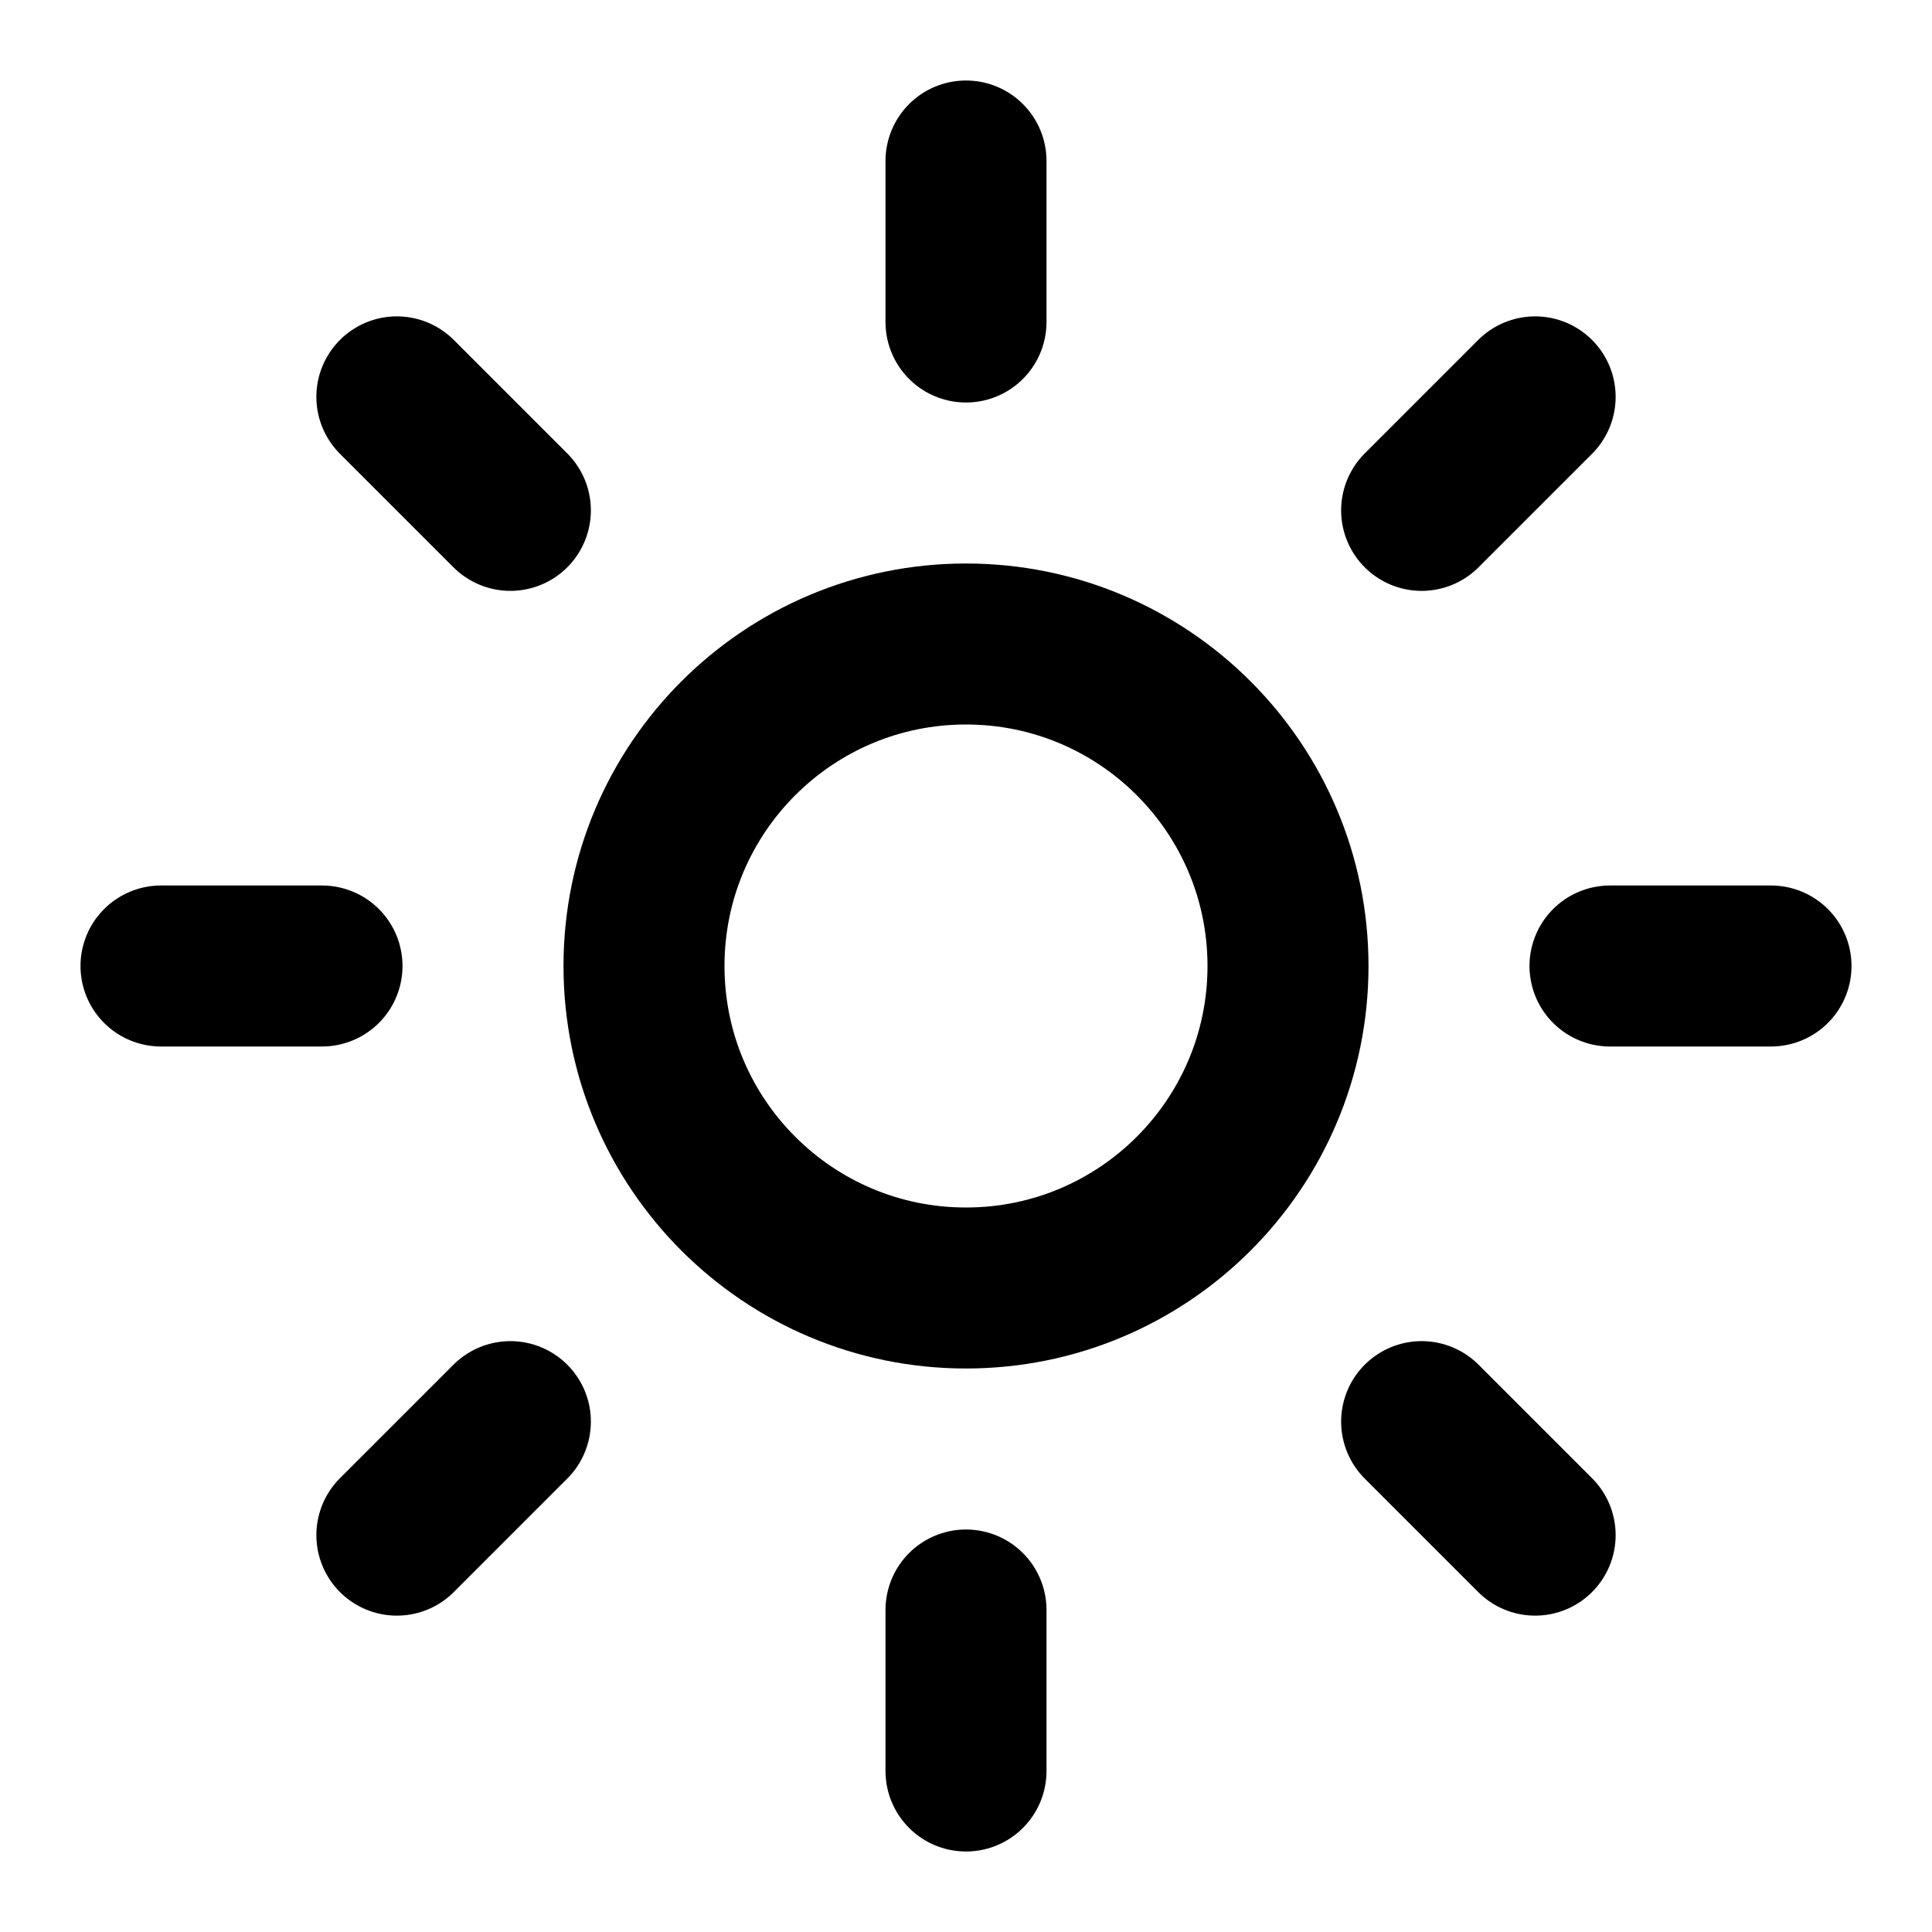
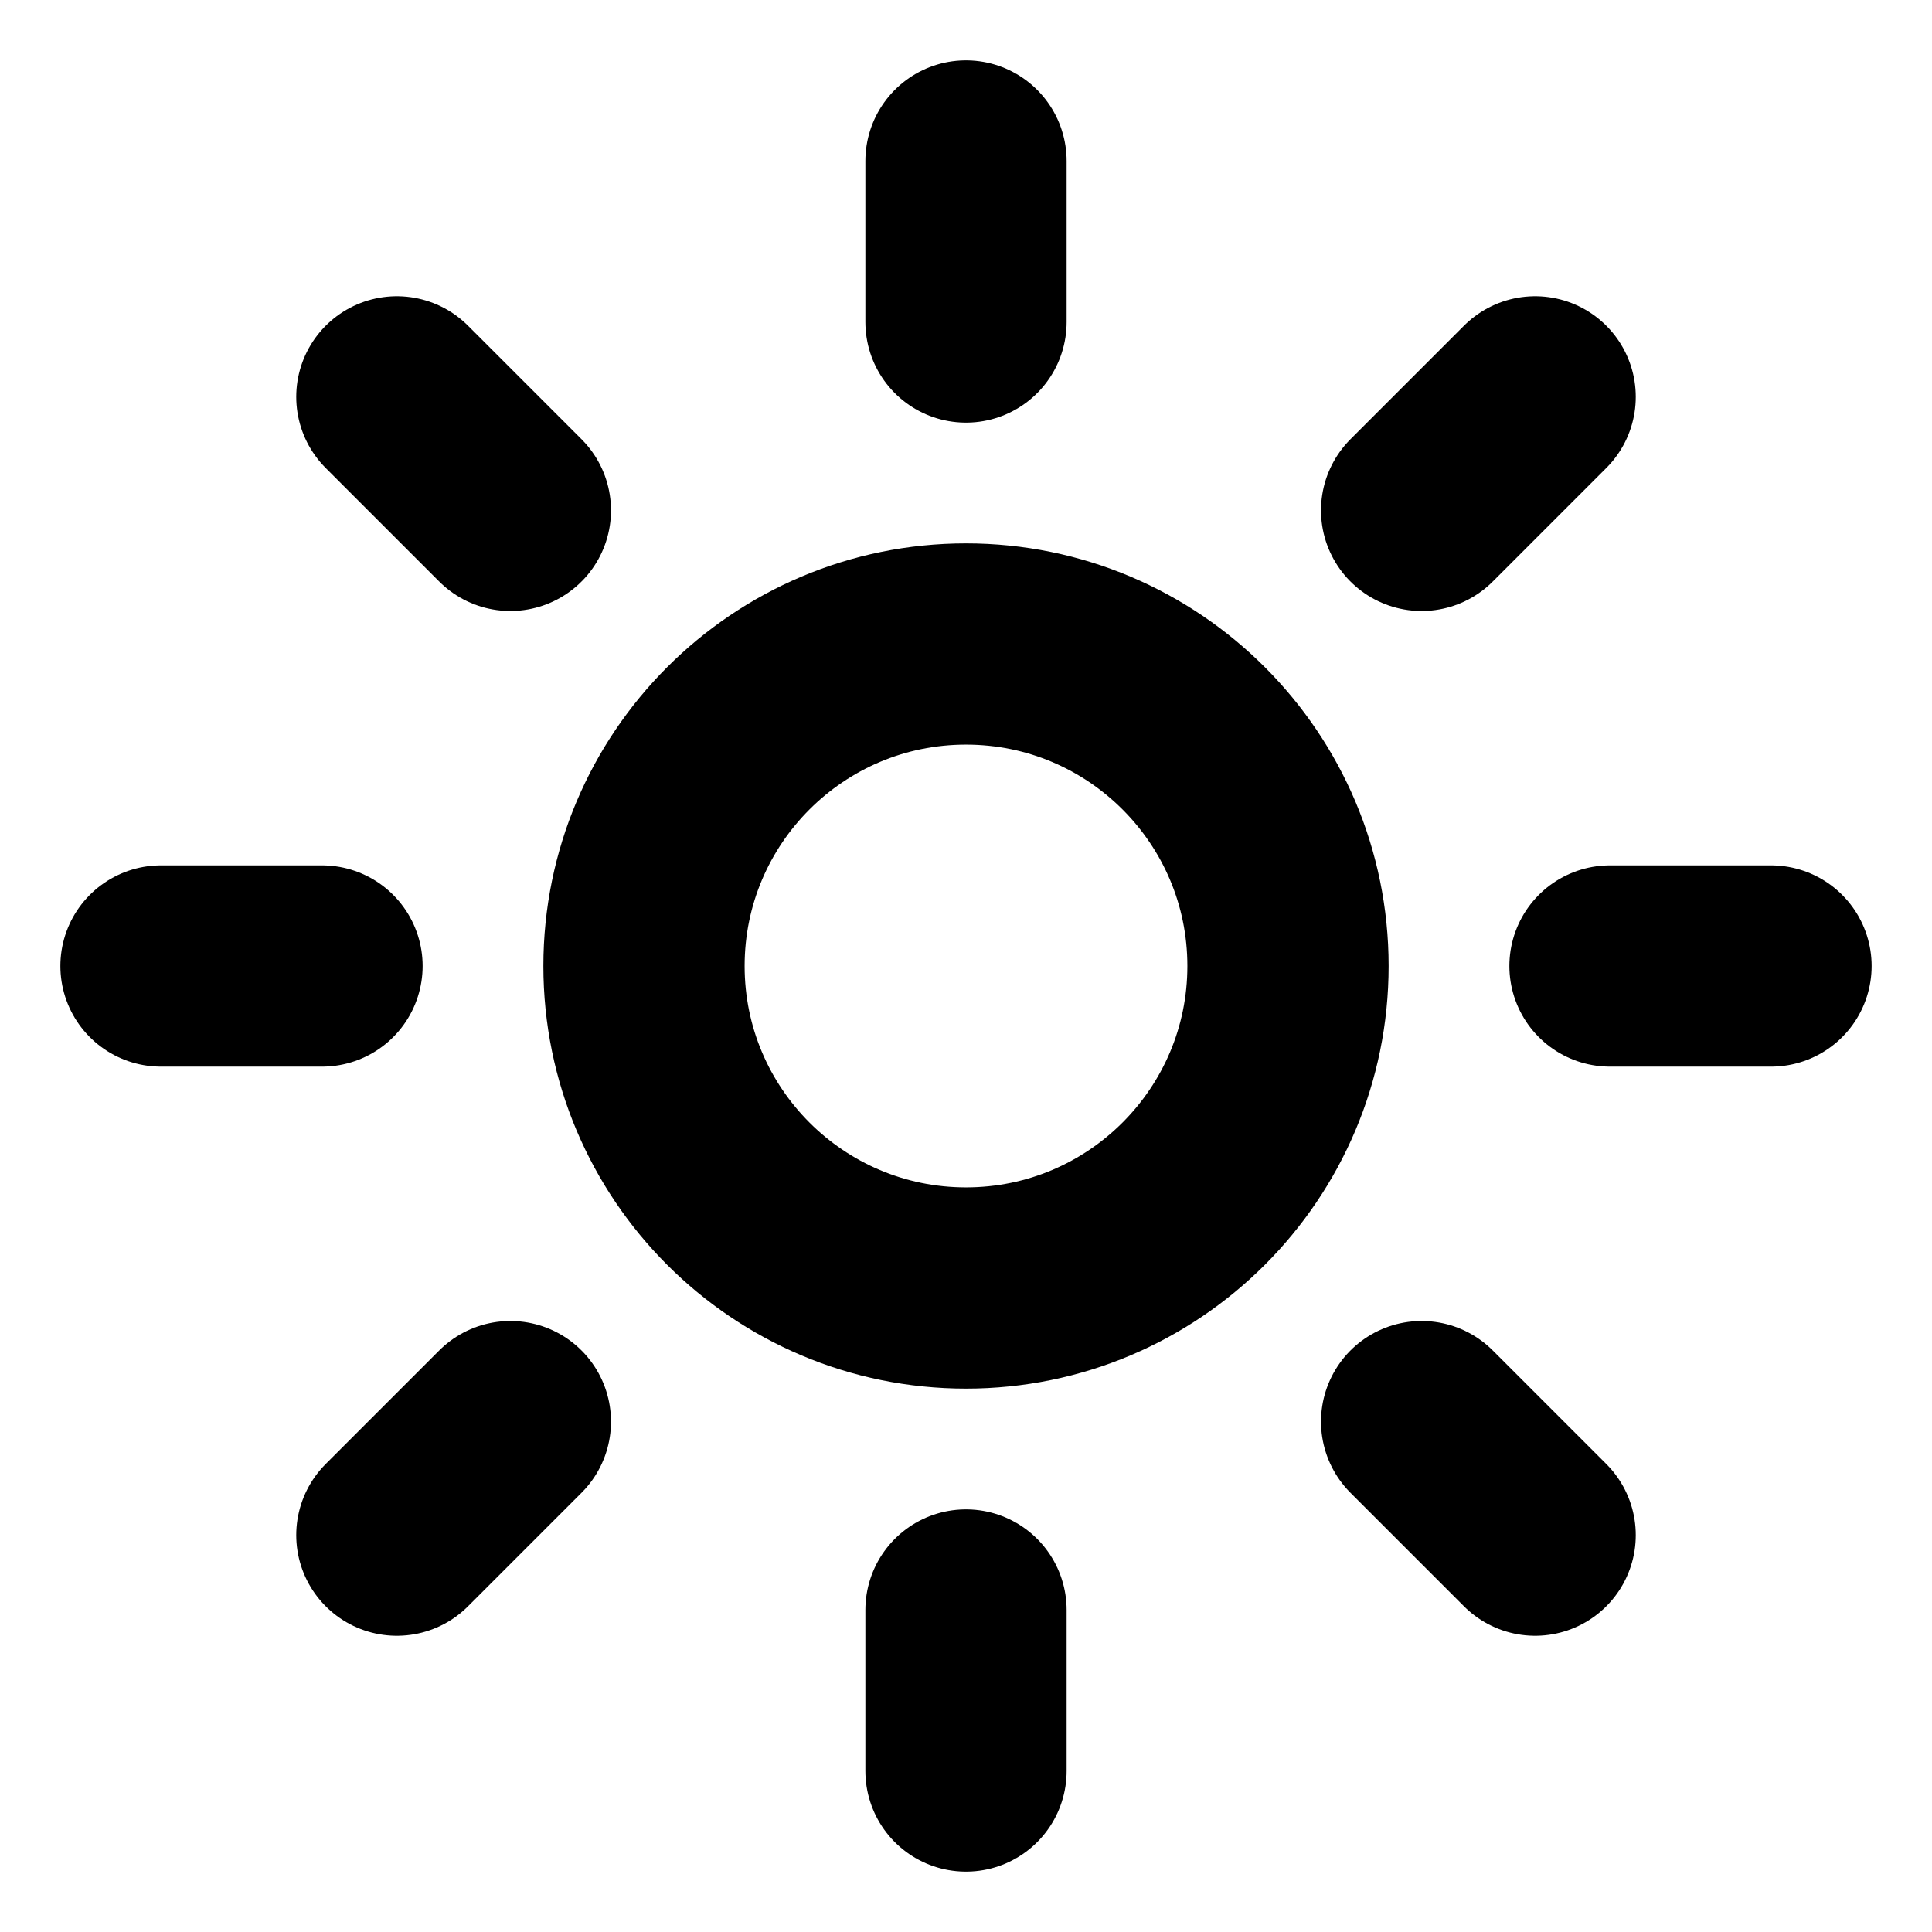
- <svg xmlns="http://www.w3.org/2000/svg" width="24" height="24" viewBox="0 0 24 24" fill="none" stroke="currentColor" stroke-width="2" stroke-linecap="round" stroke-linejoin="round">
+ <svg xmlns="http://www.w3.org/2000/svg" width="24" height="24" viewBox="0 0 24 24" fill="none" stroke="currentColor" stroke-width="2.5" stroke-linecap="round" stroke-linejoin="round">
  <circle cx="12" cy="12" r="4" />
  <line x1="12" y1="2" x2="12" y2="4" />
  <line x1="12" y1="20" x2="12" y2="22" />
  <line x1="4.93" y1="4.93" x2="6.34" y2="6.34" />
  <line x1="17.66" y1="17.66" x2="19.07" y2="19.07" />
  <line x1="2" y1="12" x2="4" y2="12" />
  <line x1="20" y1="12" x2="22" y2="12" />
  <line x1="4.93" y1="19.07" x2="6.34" y2="17.66" />
  <line x1="17.66" y1="6.34" x2="19.07" y2="4.93" />
</svg>
